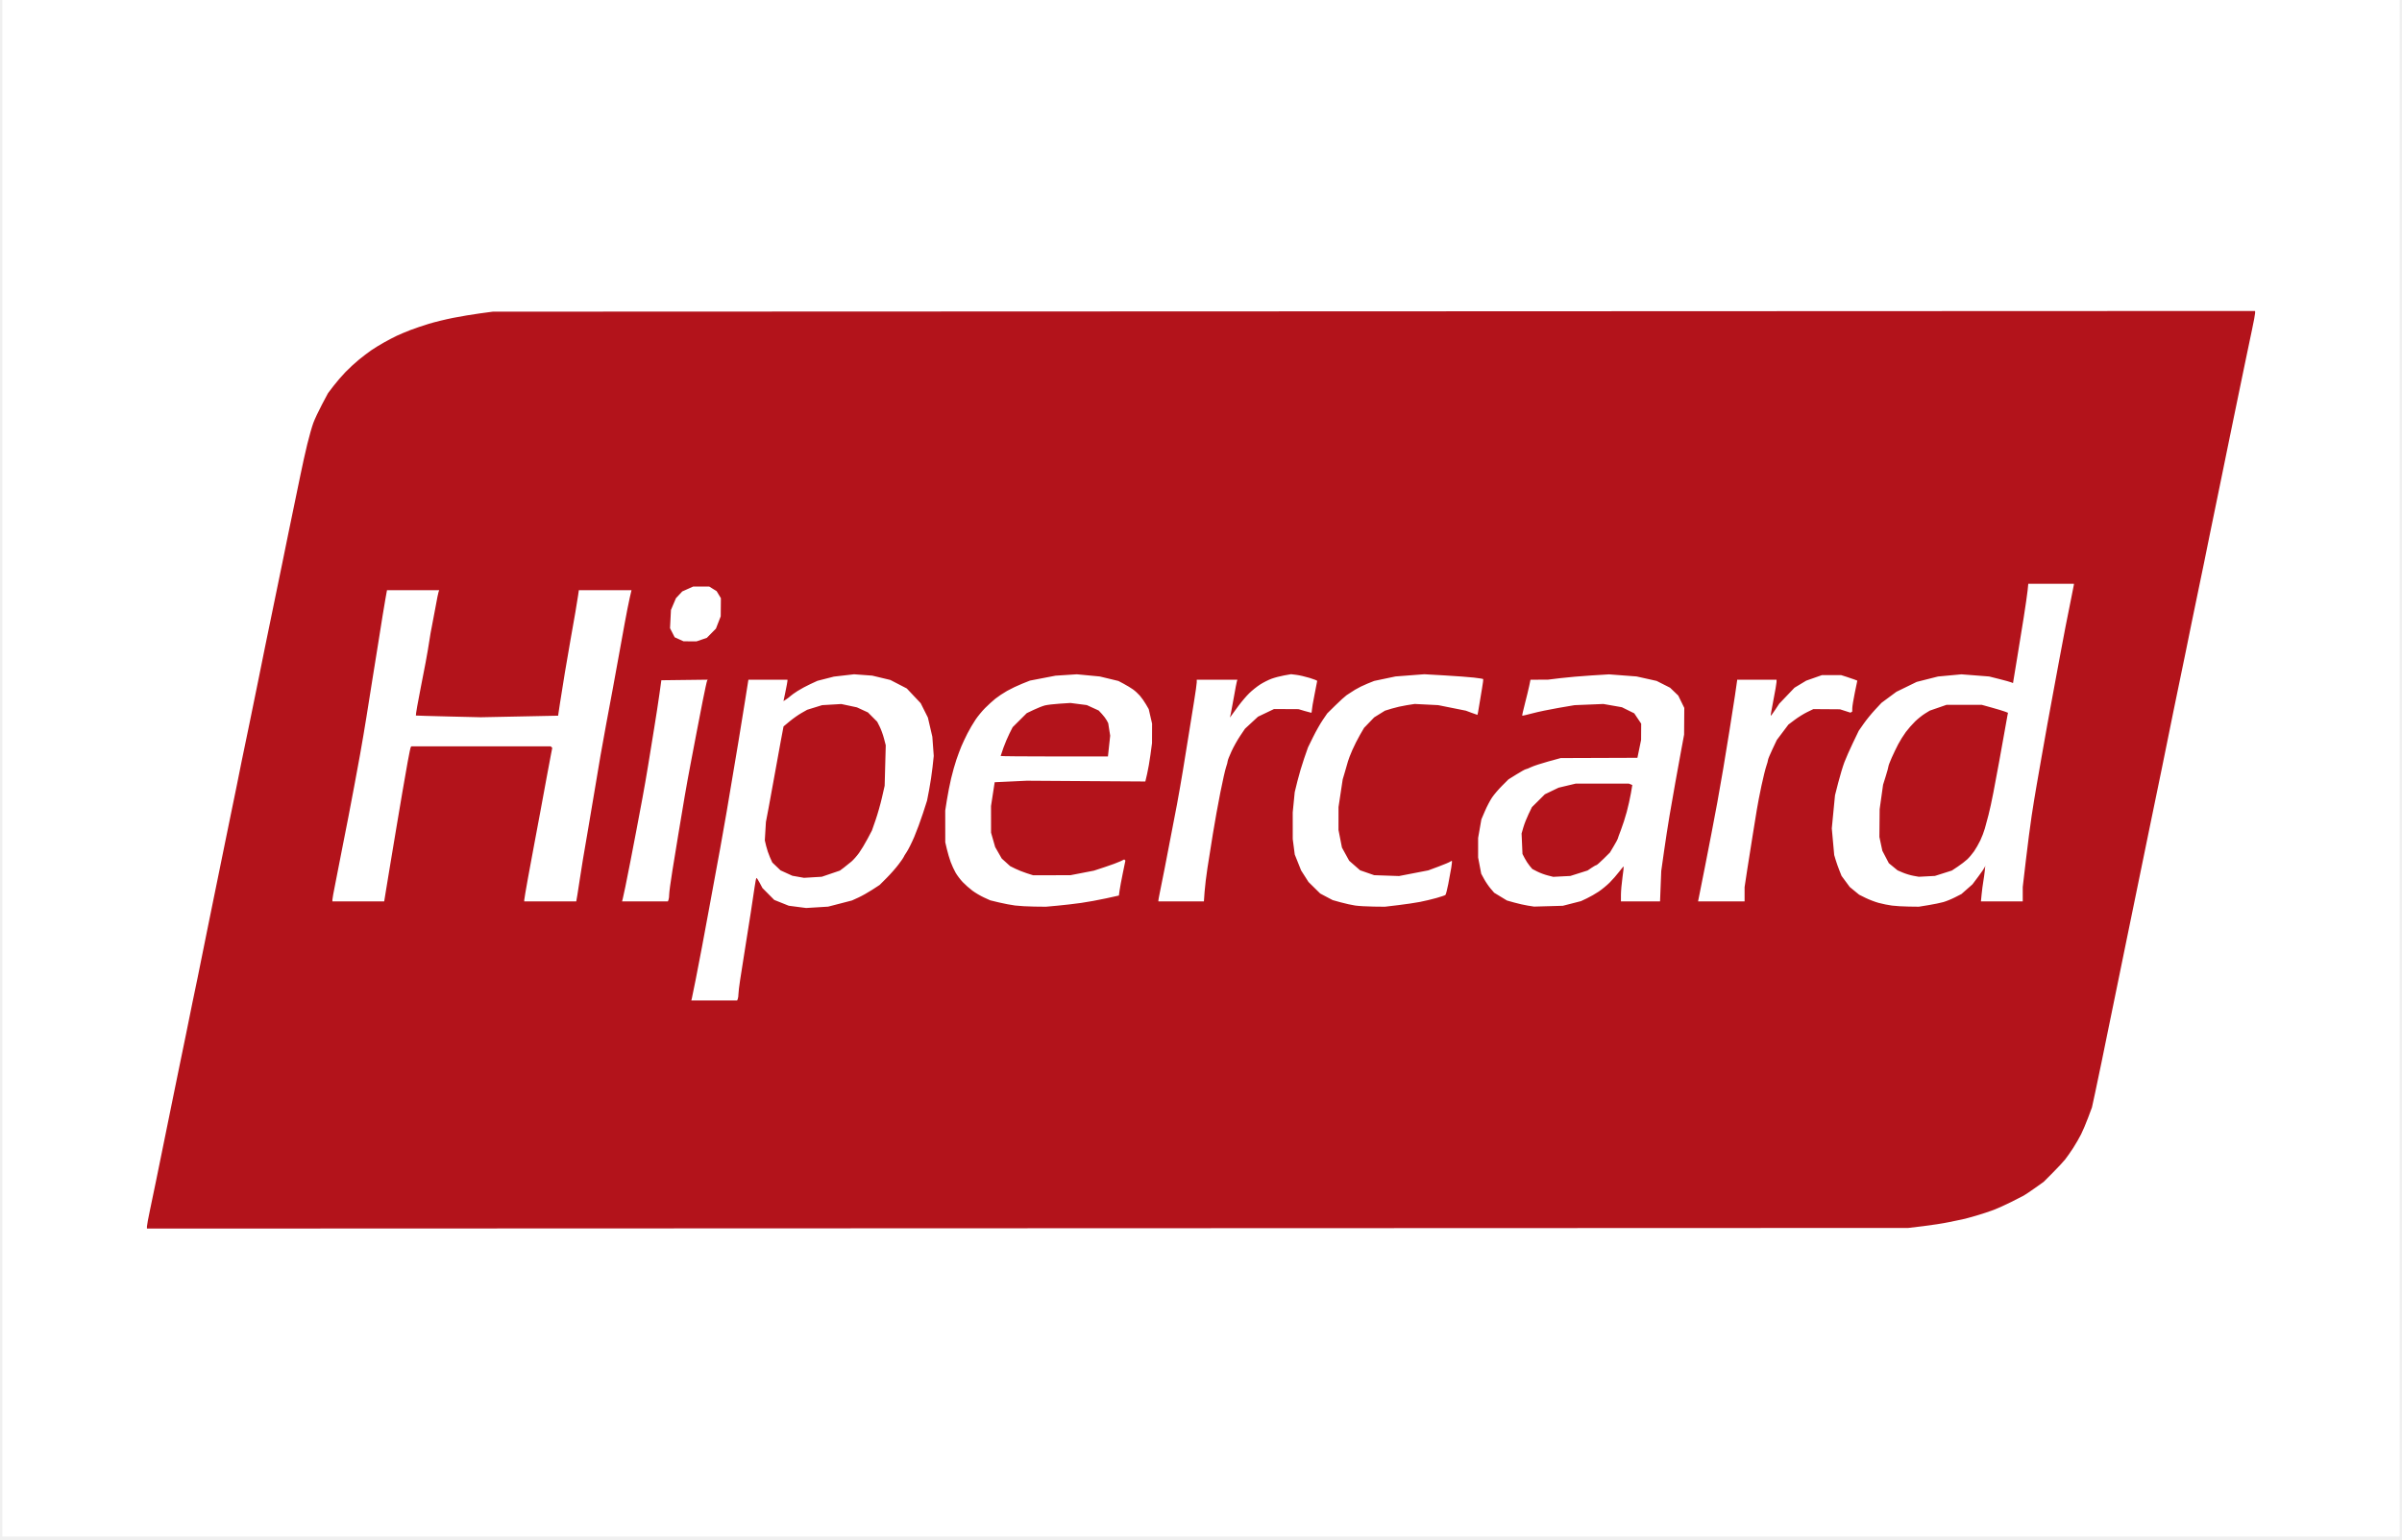
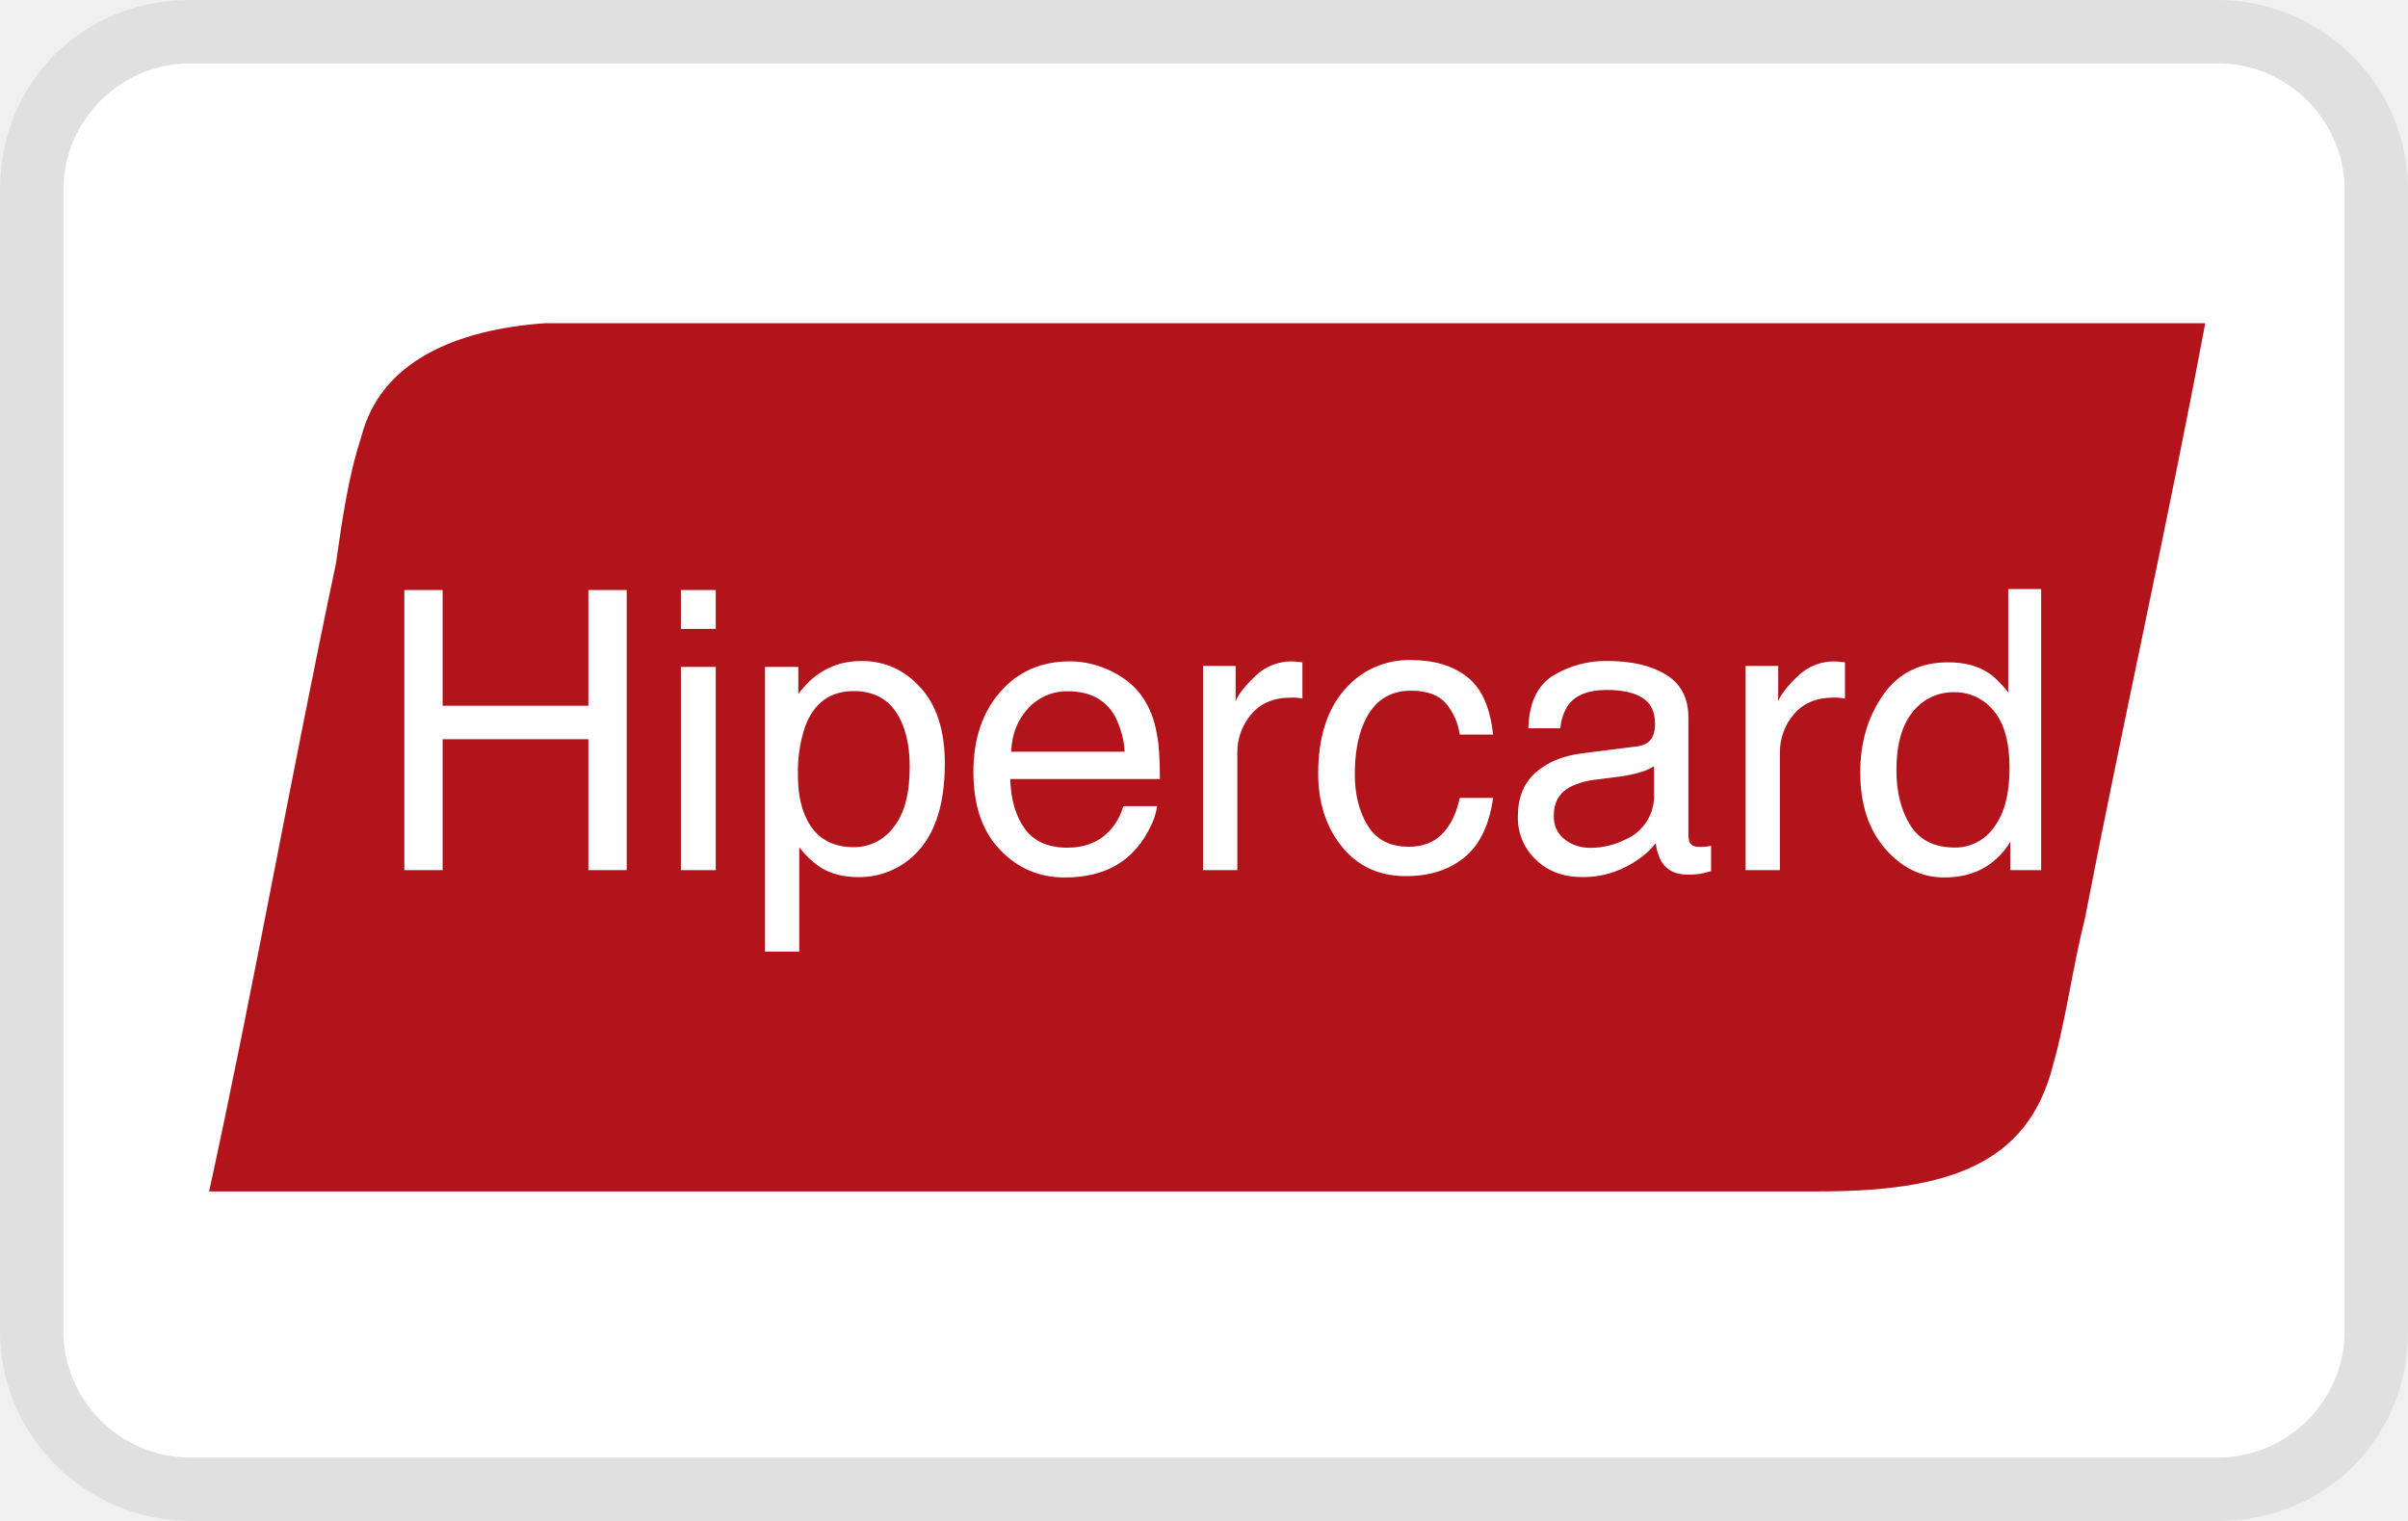
- <svg xmlns="http://www.w3.org/2000/svg" width="780" height="500" enable-background="new 0 0 780 501" version="1.1" viewBox="0 0 780 501" xml:space="preserve">
-   <rect width="780" height="500" fill="#fff" />
-   <path d="m333.56 399.69l-286.53 0.104v-0.69c0-0.379 0.457-2.838 1.015-5.465 0.559-2.626 1.427-6.804 1.931-9.283 0.502-2.479 1.362-6.692 1.909-9.364 1.346-6.527 2.676-13.058 3.989-19.592 0.517-2.576 1.378-6.79 1.916-9.363 0.686-3.293 1.364-6.588 2.037-9.884 0.582-2.86 1.467-7.231 1.967-9.711s1.294-6.303 1.765-8.495c0.47-2.193 1.071-5.158 1.333-6.59 0.263-1.43 1.114-5.645 1.891-9.363 0.654-3.117 1.29-6.238 1.905-9.363 0.271-1.43 1.132-5.645 1.914-9.363 0.781-3.718 1.639-7.932 1.907-9.363 0.268-1.43 1.131-5.644 1.917-9.363 0.788-3.72 1.638-7.854 1.888-9.189 0.252-1.335 0.94-4.768 1.53-7.629 0.589-2.861 1.705-8.245 2.479-11.964 0.775-3.72 2.099-10.196 2.942-14.394 0.845-4.195 1.854-9.188 2.243-11.096 1.143-5.608 2.296-11.215 3.461-16.818 0.574-2.768 1.507-7.293 2.074-10.059 0.568-2.766 1.442-7.057 1.943-9.536s1.356-6.614 1.9-9.19c0.544-2.574 1.48-7.101 2.08-10.057 0.6-2.957 1.605-7.482 2.233-10.057s1.516-5.696 1.974-6.935c0.457-1.241 1.72-3.927 2.806-5.973l1.975-3.717 1.795-2.352c0.986-1.292 2.749-3.335 3.916-4.539s3.135-3.016 4.376-4.026c1.239-1.011 3.034-2.375 3.987-3.031 0.954-0.656 2.827-1.805 4.162-2.553s3.209-1.727 4.162-2.176c0.954-0.449 2.905-1.27 4.335-1.823 1.43-0.552 4.161-1.479 6.068-2.058 1.907-0.58 5.488-1.454 7.957-1.941 2.469-0.488 6.369-1.14 8.67-1.449l4.181-0.562 286.71-0.108 286.71-0.111v0.69c0 0.379-0.46 2.838-1.021 5.464-0.709 3.323-1.405 6.648-2.088 9.977-0.588 2.861-1.441 6.997-1.901 9.19-0.65 3.12-1.295 6.241-1.933 9.363-0.604 2.957-1.532 7.483-2.063 10.057-0.531 2.575-1.392 6.789-1.912 9.363-0.52 2.576-1.386 6.789-1.923 9.363-0.626 3.004-1.244 6.01-1.854 9.018-0.481 2.384-1.353 6.675-1.936 9.536-0.584 2.86-1.521 7.387-2.083 10.057s-1.418 6.806-1.902 9.19c-0.485 2.384-1.356 6.675-1.938 9.535-0.582 2.861-1.517 7.388-2.079 10.059-0.562 2.67-1.398 6.727-1.861 9.016-1.283 6.359-2.575 12.718-3.874 19.074-0.47 2.288-1.307 6.346-1.86 9.016-0.709 3.408-1.411 6.818-2.108 10.23-0.605 2.957-1.471 7.169-1.923 9.364-0.454 2.192-1.301 6.327-1.885 9.188-0.684 3.354-1.371 6.705-2.063 10.057-0.551 2.671-1.415 6.885-1.921 9.365-0.504 2.479-1.383 6.771-1.95 9.535-0.568 2.766-1.497 7.291-2.062 10.057-0.566 2.766-1.414 6.902-1.885 9.191-0.642 3.119-1.278 6.24-1.912 9.362-0.683 3.343-1.383 6.683-2.102 10.019l-1.044 4.817-1.244 3.332c-0.684 1.833-1.713 4.269-2.287 5.414-0.571 1.144-1.738 3.163-2.592 4.487-0.854 1.322-2.044 3.018-2.644 3.767-0.601 0.749-2.407 2.683-4.018 4.299l-2.923 2.935-2.814 2c-1.548 1.101-3.217 2.22-3.705 2.486-0.49 0.268-2.355 1.221-4.146 2.115-1.789 0.896-4.317 2.037-5.617 2.534-1.3 0.499-3.875 1.346-5.722 1.883-1.847 0.539-3.827 1.069-4.398 1.179-0.573 0.109-2.559 0.52-4.414 0.914-1.855 0.393-5.601 0.979-8.322 1.303l-4.95 0.59-286.53 0.1zm-101.94-74.115h7.456l0.21-0.549c0.117-0.302 0.211-1.011 0.211-1.576s0.246-2.619 0.547-4.565c0.3-1.948 1.004-6.427 1.566-9.955 0.561-3.529 1.401-8.835 1.867-11.791 0.443-2.8 0.864-5.604 1.265-8.41 0.229-1.669 0.508-3.034 0.621-3.034 0.112 0 0.594 0.737 1.071 1.639l0.866 1.639 1.922 1.938 1.923 1.937 2.366 0.948 2.367 0.947 2.82 0.365 2.821 0.365 3.579-0.219 3.58-0.221 3.876-1.002 3.877-1.005 2.08-0.948c1.145-0.522 3.173-1.662 4.508-2.531l2.428-1.581 2.263-2.263c1.245-1.242 3.001-3.238 3.901-4.434 0.902-1.193 1.639-2.258 1.639-2.364s0.443-0.846 0.984-1.644c0.541-0.797 1.647-3.012 2.459-4.918 0.813-1.907 2.081-5.34 2.821-7.629l1.344-4.162 0.695-3.604c0.382-1.982 0.874-5.26 1.093-7.283l0.397-3.678-0.23-3.121-0.229-3.121-0.725-3.121-0.723-3.121-1.172-2.336-1.171-2.338-2.263-2.398-2.262-2.398-2.677-1.384-2.677-1.383-2.948-0.707-2.948-0.705-2.948-0.216-2.947-0.217-3.283 0.377-3.285 0.378-2.679 0.685-2.68 0.684-2.329 1.078c-1.28 0.592-3.144 1.599-4.14 2.236-0.997 0.639-2.026 1.371-2.286 1.63-0.259 0.259-0.882 0.74-1.382 1.066l-0.911 0.597 0.636-3.047c0.351-1.675 0.643-3.24 0.651-3.48l0.014-0.433h-12.716l-1.114 7.022c-0.614 3.863-1.582 9.832-2.152 13.266-1.257 7.574-2.529 15.145-3.816 22.714-0.567 3.337-1.504 8.644-2.083 11.791s-1.426 7.751-1.884 10.231c-0.457 2.479-1.319 7.16-1.913 10.402-0.701 3.816-1.409 7.631-2.124 11.444-0.677 3.586-1.369 7.169-2.074 10.75-0.568 2.86-1.116 5.554-1.221 5.981l-0.189 0.781h7.457v1e-3zm32.1-40.095l-2.895 0.175-1.892-0.336-1.893-0.334-1.922-0.877-1.923-0.878-1.342-1.282-1.343-1.281-0.775-1.734c-0.427-0.954-0.974-2.574-1.217-3.602l-0.442-1.865 0.177-2.989 0.178-2.987 0.893-4.683c0.674-3.579 1.328-7.163 1.96-10.75 0.587-3.338 1.477-8.229 1.976-10.869l0.907-4.8 1.988-1.654c1.094-0.908 2.826-2.129 3.85-2.709l1.86-1.056 2.427-0.751 2.428-0.752 3.121-0.184 3.121-0.183 2.542 0.542 2.541 0.541 1.794 0.826 1.793 0.826 1.504 1.512 1.505 1.512 0.81 1.602c0.447 0.881 1.074 2.604 1.393 3.83l0.581 2.229-0.178 6.59-0.178 6.59-0.89 3.895c-0.49 2.142-1.422 5.419-2.072 7.281l-1.181 3.389-1.448 2.742c-0.796 1.509-2.023 3.547-2.727 4.529s-1.827 2.258-2.495 2.83c-0.809 0.688-1.637 1.352-2.484 1.991l-1.271 0.949-2.943 1.001-2.943 1.001-2.895 0.173zm72.011 9.534l3.815 0.044 3.813-0.348c2.1-0.191 5.532-0.59 7.629-0.887 2.1-0.295 5.724-0.957 8.056-1.469l4.239-0.933 0.212-1.564c0.115-0.858 0.592-3.417 1.058-5.685l0.847-4.125-0.188-0.186-0.187-0.187-1.296 0.625c-0.713 0.344-2.934 1.166-4.934 1.825l-3.638 1.197-3.818 0.741-3.818 0.739-6.068 0.013-6.069 0.011-2.081-0.664c-1.144-0.365-2.827-1.033-3.74-1.486l-1.659-0.821-1.369-1.237-1.37-1.238-1.069-1.867-1.069-1.869-0.67-2.342-0.67-2.344-4e-3 -4.336-5e-3 -4.336 0.594-3.867 0.597-3.869 5.218-0.244 5.218-0.244 19.291 0.125 19.29 0.123 0.582-2.47c0.321-1.359 0.811-4.168 1.089-6.242l0.506-3.772 0.011-3.172 0.012-3.173-0.549-2.368-0.551-2.369-0.908-1.567c-0.498-0.862-1.38-2.112-1.955-2.778-0.576-0.665-1.605-1.604-2.286-2.084-0.683-0.48-2.02-1.29-2.974-1.797l-1.733-0.922-3.029-0.73-3.03-0.729-3.731-0.357-3.734-0.356-3.467 0.226-3.468 0.225-4.162 0.8-4.161 0.8-2.602 1.039c-1.431 0.57-3.615 1.615-4.854 2.318-1.24 0.703-2.956 1.847-3.813 2.541-0.86 0.696-2.347 2.049-3.304 3.006-0.958 0.957-2.376 2.676-3.148 3.82-0.774 1.146-1.96 3.174-2.638 4.508-0.676 1.336-1.557 3.209-1.958 4.162-0.399 0.953-1.129 2.904-1.617 4.334-0.49 1.432-1.26 4.162-1.709 6.07-0.53 2.311-0.988 4.637-1.373 6.977l-0.554 3.51 6e-3 5.16 6e-3 5.16 0.526 2.254c0.289 1.24 0.845 3.113 1.231 4.162s1.104 2.609 1.593 3.468 1.532 2.239 2.318 3.071c0.785 0.83 2.21 2.092 3.164 2.801 0.952 0.709 2.65 1.709 3.771 2.219l2.039 0.928 2.843 0.688c1.563 0.378 3.923 0.826 5.244 0.996 1.317 0.165 4.114 0.325 6.212 0.348zm6.531-48.853c-9.6 0-17.455-0.068-17.455-0.153 0-0.083 0.41-1.293 0.911-2.688 0.5-1.394 1.38-3.468 1.953-4.609l1.045-2.077 2.293-2.281 2.294-2.283 2.255-1.077c1.239-0.593 2.878-1.238 3.641-1.435 0.764-0.196 2.947-0.456 4.854-0.577l3.469-0.223 2.664 0.343 2.662 0.342 1.936 0.886 1.936 0.887 1.062 1.145c0.583 0.629 1.278 1.557 1.546 2.059l0.483 0.916 0.32 2.033 0.321 2.031-0.367 3.381-0.366 3.383h-17.457v-3e-3zm103.75 48.855l3.817 0.042 4.332-0.514c2.383-0.282 5.555-0.75 7.05-1.041 1.806-0.363 3.599-0.789 5.375-1.275 1.462-0.414 2.785-0.861 2.939-0.993 0.155-0.133 0.567-1.706 0.918-3.497s0.792-4.192 0.981-5.337c0.188-1.145 0.286-2.142 0.217-2.217-0.07-0.075-0.325 0.022-0.568 0.214-0.243 0.194-1.944 0.91-3.781 1.592l-3.339 1.24-4.756 0.921-4.756 0.921-4.042-0.137-4.043-0.138-2.297-0.798-2.297-0.797-1.774-1.551-1.773-1.553-1.178-2.145-1.177-2.143-0.562-2.869-0.561-2.867 5e-3 -3.721 3e-3 -3.721 0.681-4.508 0.682-4.51 0.721-2.428c0.396-1.335 0.846-2.895 0.997-3.467 0.152-0.573 0.787-2.211 1.413-3.643 0.625-1.43 1.741-3.641 2.479-4.912l1.342-2.312 1.649-1.709 1.648-1.709 1.745-1.082 1.747-1.083 2.242-0.691c1.233-0.379 3.413-0.873 4.843-1.094l2.602-0.406 3.813 0.191 3.815 0.191 4.508 0.902 4.509 0.901 1.833 0.685c1.008 0.375 1.877 0.685 1.932 0.685 0.054 0 0.296-1.288 0.537-2.862 0.242-1.572 0.672-4.162 0.956-5.752 0.285-1.592 0.449-2.962 0.364-3.045-0.083-0.084-1.438-0.299-3.01-0.479-1.573-0.178-5.848-0.496-9.498-0.707l-6.639-0.381-4.683 0.358-4.681 0.36-3.469 0.728-3.468 0.729-2.233 0.893c-1.229 0.491-3.027 1.378-3.998 1.971-0.931 0.566-1.846 1.156-2.745 1.77-0.54 0.382-2.176 1.87-3.638 3.309l-2.655 2.613-1.484 2.172c-0.814 1.195-2.225 3.686-3.134 5.536l-1.652 3.364-1.267 3.64c-0.696 2.003-1.669 5.28-2.16 7.283l-0.895 3.642-0.325 3.295-0.324 3.295 3e-3 4.334 4e-3 4.334 0.327 2.522 0.327 2.522 1.039 2.594 1.038 2.594 1.201 1.875 1.198 1.875 1.907 1.878 1.909 1.877 2.017 1.068 2.02 1.065 2.65 0.737c1.457 0.404 3.564 0.869 4.682 1.032s3.748 0.316 5.848 0.339h-3e-3zm57.044-0.128l4.681-0.135 2.948-0.754 2.948-0.756 1.908-0.9c1.049-0.495 2.765-1.475 3.813-2.176 1.05-0.7 2.675-2.032 3.609-2.959 0.935-0.928 2.322-2.51 3.082-3.517s1.428-1.784 1.483-1.728c0.058 0.056-0.118 1.658-0.389 3.562-0.269 1.905-0.493 4.438-0.497 5.631l-6e-3 2.166h12.729l0.194-4.94 0.194-4.942 0.908-6.416c0.5-3.529 1.307-8.757 1.794-11.617 0.485-2.86 1.331-7.697 1.879-10.75 0.547-3.053 1.414-7.812 1.925-10.578l0.932-5.027 0.032-4.344 0.03-4.344-0.981-2.007-0.982-2.008-1.331-1.278-1.333-1.279-2.185-1.106-2.188-1.108-3.259-0.726-3.259-0.726-4.486-0.34-4.487-0.342-5.778 0.358c-3.181 0.196-7.652 0.584-9.941 0.862l-4.162 0.505-2.836 0.011-2.836 0.011-0.413 1.995c-0.227 1.096-0.858 3.701-1.401 5.79-0.545 2.088-0.938 3.847-0.877 3.908s1.578-0.283 3.37-0.765c1.792-0.483 5.601-1.275 8.462-1.764l5.201-0.886 4.682-0.192 4.682-0.193 3.016 0.529 3.017 0.528 2.012 0.993 2.013 0.994 1.127 1.68 1.128 1.68-0.016 2.647-0.017 2.649-0.598 2.905-0.598 2.907-12.479 0.045-12.478 0.044-4.083 1.12c-2.246 0.616-4.733 1.434-5.527 1.816-0.794 0.385-1.588 0.699-1.765 0.699-0.176 0-1.512 0.739-2.969 1.646l-2.648 1.645-2.085 2.082c-1.148 1.146-2.613 2.862-3.257 3.816-0.645 0.953-1.691 2.945-2.325 4.427l-1.154 2.693-0.529 3.028-0.53 3.028v6.355l0.505 2.646 0.507 2.646 0.938 1.725c0.517 0.948 1.466 2.339 2.106 3.089l1.168 1.364 2.073 1.26 2.074 1.261 2.375 0.67c1.306 0.369 3.293 0.817 4.417 0.996l2.042 0.321 4.682-0.134h-1e-3zm4.335-9.699l-2.774 0.146-1.838-0.469c-1.01-0.257-2.544-0.83-3.407-1.274l-1.569-0.808-0.858-1.019c-0.471-0.562-1.19-1.661-1.6-2.446l-0.743-1.428-0.145-3.333-0.147-3.334 0.588-2.022c0.323-1.111 1.082-3.043 1.687-4.289l1.098-2.267 2.104-2.087 2.102-2.088 2.232-1.075 2.231-1.073 2.774-0.66 2.774-0.66h17.34l0.549 0.228 0.548 0.226-0.461 2.723c-0.254 1.496-0.859 4.203-1.347 6.015-0.485 1.813-1.344 4.476-1.906 5.919-0.563 1.444-1.024 2.721-1.024 2.836 0 0.117-0.57 1.168-1.267 2.338l-1.267 2.127-2.079 2.061c-1.143 1.132-2.206 2.059-2.359 2.059s-0.854 0.392-1.558 0.868l-1.277 0.866-2.813 0.891-2.812 0.889-2.776 0.14zm112.88 9.822l3.294 0.042 3.122-0.507c1.717-0.278 3.901-0.727 4.855-0.997 0.953-0.271 2.671-0.97 3.813-1.556l2.082-1.066 1.79-1.576 1.789-1.576 1.886-2.513c1.037-1.383 1.976-2.748 2.086-3.035l0.201-0.521-0.175 1.734c-0.124 1.161-0.284 2.317-0.479 3.469-0.169 0.953-0.407 2.787-0.533 4.074l-0.23 2.34h13.606v-4.681l1.036-8.844c0.569-4.864 1.413-11.339 1.873-14.392s1.171-7.42 1.58-9.709c0.406-2.289 1.13-6.426 1.604-9.19 0.476-2.765 1.334-7.604 1.908-10.75 0.573-3.148 1.492-8.142 2.041-11.097 0.548-2.957 1.401-7.562 1.895-10.231s1.377-7.353 1.964-10.403c0.615-3.184 1.25-6.363 1.906-9.537 0.462-2.192 0.839-4.105 0.838-4.248v-0.261h-14.844l-0.219 2.168c-0.12 1.192-0.689 5.132-1.262 8.757-0.681 4.279-1.374 8.556-2.08 12.83-0.411 2.466-0.817 4.932-1.22 7.399l-0.186 1.155-0.585-0.248c-0.322-0.137-2.069-0.622-3.88-1.077l-3.294-0.827-4.508-0.352-4.51-0.351-3.814 0.354-3.814 0.356-3.468 0.877-3.468 0.876-3.294 1.607-3.296 1.607-2.428 1.795-2.427 1.797-2.097 2.25c-1.153 1.235-2.818 3.281-3.702 4.543l-1.604 2.297-1.886 3.922c-1.036 2.158-2.298 5.015-2.803 6.35-0.506 1.336-1.396 4.295-1.981 6.577l-1.061 4.15-0.523 5.388-0.522 5.387 0.392 4.334 0.395 4.336 0.463 1.56c0.257 0.858 0.794 2.388 1.196 3.397l0.732 1.84 1.335 1.806 1.336 1.808 1.524 1.248 1.523 1.249 2.081 1.034c1.146 0.566 3.064 1.302 4.267 1.631 1.2 0.329 3.151 0.725 4.335 0.878 1.183 0.156 3.632 0.301 5.445 0.323zm5.913-9.837l-2.619 0.137-1.766-0.317c-0.972-0.175-2.527-0.645-3.457-1.043l-1.689-0.723-1.422-1.166-1.421-1.164-1.056-2.023-1.057-2.022-0.482-2.254-0.48-2.255 0.041-4.508 0.04-4.508 0.56-3.989 0.559-3.987 0.869-2.773c0.479-1.526 0.872-2.967 0.874-3.201 4e-3 -0.232 0.474-1.48 1.049-2.772 0.672-1.495 1.382-2.973 2.13-4.431 0.599-1.145 1.717-2.928 2.483-3.965 0.769-1.035 2.138-2.596 3.042-3.469 0.904-0.869 2.341-2.014 3.196-2.539l1.552-0.955 2.727-0.943 2.727-0.944 5.722-3e-3h5.722l3.294 0.915c1.813 0.502 3.737 1.085 4.276 1.295l0.981 0.382-0.191 0.951c-0.104 0.524-0.518 2.825-0.916 5.113-0.398 2.289-1.184 6.659-1.745 9.711s-1.423 7.656-1.916 10.23c-0.492 2.574-1.205 5.852-1.585 7.281-0.39 1.47-0.786 2.938-1.189 4.403-0.275 0.991-0.93 2.709-1.454 3.815-0.525 1.106-1.444 2.715-2.042 3.572-0.599 0.858-1.608 2.049-2.246 2.643-0.639 0.596-2.02 1.652-3.068 2.349l-1.907 1.269-2.757 0.875-2.757 0.875-2.622 0.138zm-510.38 8.149h8.425l0.605-3.727c0.332-2.051 0.982-5.992 1.443-8.757l1.907-11.444c0.588-3.529 1.47-8.757 1.959-11.617 0.489-2.861 1.267-7.299 1.727-9.861 0.461-2.565 0.926-4.75 1.032-4.856l0.195-0.194h45.313l0.252 0.252 0.252 0.252-0.394 2.002c-0.215 1.102-0.854 4.498-1.419 7.551-0.565 3.052-1.515 8.201-2.112 11.445-0.627 3.412-1.265 6.821-1.914 10.229-0.458 2.384-1.384 7.377-2.058 11.097-0.673 3.719-1.223 6.957-1.221 7.196l4e-3 0.433h16.921l0.374-2.166c0.207-1.192 0.537-3.338 0.737-4.769 0.198-1.431 0.679-4.476 1.066-6.763 0.387-2.288 1.16-6.815 1.719-10.057 0.558-3.242 1.494-8.783 2.078-12.312s1.45-8.679 1.926-11.443c0.602-3.472 1.229-6.94 1.88-10.403 0.559-2.957 1.491-7.95 2.071-11.099 0.58-3.146 1.447-7.905 1.929-10.577 0.482-2.67 1.36-7.508 1.952-10.75s1.339-7.025 1.66-8.41l0.584-2.514h-17.133l-0.233 1.648c-0.127 0.904-0.541 3.441-0.919 5.635-0.379 2.193-1.065 6.094-1.527 8.669-0.462 2.576-1.306 7.491-1.876 10.925-0.559 3.363-1.097 6.729-1.614 10.1l-0.578 3.856-12.575 0.255-12.576 0.254-10.532-0.25c-5.793-0.137-10.565-0.277-10.605-0.31-0.039-0.034 0.158-1.381 0.438-2.995 0.369-2.081 0.762-4.157 1.179-6.229 0.532-2.656 1.049-5.315 1.55-7.978 0.485-2.574 1.033-5.772 1.22-7.108 0.186-1.334 0.577-3.559 0.868-4.942 0.291-1.382 0.843-4.295 1.227-6.472 0.383-2.178 0.792-4.207 0.909-4.508l0.21-0.551h-16.995l-0.543 3.035c-0.3 1.669-0.699 4.048-0.887 5.288-0.189 1.239-0.822 5.219-1.407 8.843s-1.449 9.008-1.92 11.964l-1.903 11.964c-0.669 4.168-1.375 8.329-2.116 12.484-0.617 3.412-1.246 6.822-1.887 10.23-0.451 2.385-1.31 6.91-1.91 10.058-0.629 3.298-1.278 6.593-1.945 9.884-0.47 2.288-0.989 4.941-1.153 5.895-0.166 0.953-0.702 3.705-1.194 6.113-0.491 2.407-0.893 4.631-0.893 4.941v0.562h8.427v2e-3zm93.278 0h7.459l0.21-0.548c0.117-0.303 0.211-1.094 0.211-1.758 0-0.666 0.47-4.126 1.042-7.688 1.309-8.118 2.65-16.23 4.024-24.338 0.589-3.416 1.208-6.826 1.859-10.23 0.552-2.86 1.4-7.309 1.884-9.882 0.483-2.575 1.435-7.474 2.114-10.888 0.679-3.412 1.319-6.341 1.422-6.508l0.189-0.305-7.543 0.093-7.543 0.093-0.63 4.51c-0.344 2.479-1.1 7.396-1.678 10.923-0.577 3.528-1.451 8.914-1.942 11.964-0.594 3.648-1.228 7.29-1.9 10.925-0.555 2.956-1.405 7.481-1.89 10.056-0.484 2.576-1.353 7.102-1.931 10.058-0.578 2.957-1.353 6.858-1.723 8.67-0.371 1.813-0.768 3.646-0.884 4.075l-0.209 0.779h7.459v-1e-3zm174.46 0h7.403l0.223-3.133c0.123-1.722 0.541-5.195 0.931-7.716s1.189-7.548 1.774-11.171c0.74-4.48 1.546-8.949 2.418-13.406 0.746-3.748 1.587-7.474 1.871-8.279s0.517-1.678 0.517-1.938c0-0.263 0.557-1.687 1.237-3.165 0.68-1.479 1.947-3.743 2.817-5.032l1.581-2.344 2.115-1.96 2.116-1.958 2.608-1.246 2.609-1.247 3.989 0.021 3.986 0.021 1.961 0.585c1.078 0.322 2.054 0.586 2.167 0.586 0.114 0 0.207-0.368 0.207-0.819 0-0.449 0.391-2.733 0.867-5.075 0.477-2.341 0.867-4.355 0.867-4.476s-1.131-0.564-2.514-0.984-3.295-0.86-4.248-0.979l-1.734-0.214-2.254 0.398c-1.24 0.22-3.083 0.703-4.096 1.076-1.015 0.373-2.688 1.217-3.72 1.877-1.03 0.66-2.636 1.946-3.564 2.857-0.931 0.912-2.495 2.751-3.477 4.086-0.764 1.037-1.524 2.078-2.28 3.121l-0.496 0.693 0.301-1.387c0.166-0.764 0.628-3.261 1.026-5.549 0.397-2.289 0.809-4.436 0.908-4.768l0.186-0.608h-13.226v0.837c0 0.459-0.391 3.229-0.866 6.154-0.478 2.928-1.265 7.816-1.748 10.869-0.484 3.052-1.345 8.357-1.91 11.791-0.604 3.646-1.24 7.288-1.911 10.923-1.305 6.942-2.64 13.878-4.005 20.808-0.584 2.957-1.283 6.447-1.552 7.76-0.271 1.31-0.491 2.519-0.491 2.686v0.305h7.407zm175.76 0h7.57v-4.634l0.871-5.746c0.481-3.159 1.272-8.165 1.761-11.12 0.487-2.957 1.095-6.701 1.35-8.324 0.256-1.62 0.933-5.131 1.503-7.801 0.573-2.672 1.286-5.558 1.587-6.416 0.302-0.858 0.549-1.76 0.552-2.002 5e-3 -0.242 0.649-1.8 1.435-3.462l1.429-3.022 1.887-2.506 1.885-2.504 2.062-1.551c1.134-0.854 2.959-1.984 4.056-2.516l1.991-0.965 4.334 0.029 4.335 0.031 1.707 0.547 1.706 0.549 0.288-0.179 0.287-0.178 0.017-1.106c7e-3 -0.608 0.378-2.873 0.823-5.033l0.812-3.926-0.912-0.356c-0.874-0.323-1.756-0.624-2.646-0.902l-1.733-0.547-3.121 9e-3 -3.121 8e-3 -2.544 0.896-2.544 0.894-1.91 1.152-1.909 1.152-2.483 2.601-2.483 2.601-1.334 2.018c-0.733 1.109-1.379 1.968-1.435 1.907-0.057-0.061 0.343-2.373 0.886-5.138 0.543-2.767 0.995-5.381 1.003-5.81l0.015-0.781h-12.831v0.222c0 0.121-0.319 2.346-0.711 4.941-0.391 2.598-1.177 7.608-1.744 11.137-0.682 4.221-1.373 8.44-2.072 12.658-0.608 3.646-1.247 7.288-1.915 10.924-0.481 2.574-1.336 7.101-1.9 10.057-0.563 2.957-1.49 7.717-2.058 10.578l-1.673 8.408-0.641 3.207h7.568zm-335.55-84.623l2.104 8e-3 1.674-0.57 1.675-0.57 1.481-1.503 1.482-1.502 0.779-2.003 0.781-2.002 0.027-2.948 0.028-2.946-0.693-1.151-0.694-1.151-1.207-0.746-1.208-0.748h-5.214l-1.775 0.795-1.775 0.793-1.03 1.104-1.03 1.104-0.81 1.908-0.809 1.906-0.153 2.971-0.152 2.971 0.752 1.478 0.754 1.476 1.454 0.66 1.453 0.659 2.106 7e-3z" fill="#B3131B" />
+ <svg xmlns="http://www.w3.org/2000/svg" role="img" aria-labelledby="pi-hypercard" viewBox="0 0 38 24" width="38" height="24">
+   <g fill="none" fill-rule="evenodd">
+     <path d="M35 0H3C1.3 0 0 1.3 0 3v18c0 1.7 1.4 3 3 3h32c1.7 0 3-1.3 3-3V3c0-1.7-1.4-3-3-3z" fill="#000" fill-rule="nonzero" opacity=".07" />
+     <path d="M35 1c1.1 0 2 .9 2 2v18c0 1.1-.9 2-2 2H3c-1.1 0-2-.9-2-2V3c0-1.1.9-2 2-2h32" fill="#FFF" fill-rule="nonzero" />
+     <path d="M11.9 5.1H8.6c-1.4.1-2.6.6-2.9 1.8-.2.6-.3 1.3-.4 2-.7 3.3-1.3 6.7-2 9.9h25.4c2 0 3.3-.4 3.7-2 .2-.7.3-1.5.5-2.3.6-3.1 1.3-6.2 1.9-9.4H11.9z" fill="#B3131B" fill-rule="nonzero" />
+     <path d="M6.38 9.31h.605v1.827h2.3V9.31h.605v4.421h-.605v-2.067h-2.3v2.067h-.604v-4.42zm4.364 1.213h.551v3.208h-.55v-3.208zm0-1.213h.551v.614h-.55V9.31zm3.36 3.74c.168-.212.252-.528.252-.95 0-.257-.037-.477-.111-.662-.14-.355-.398-.533-.77-.533-.376 0-.633.188-.771.563a2.23 2.23 0 00-.112.765c0 .248.037.46.112.635.14.333.397.5.77.5a.773.773 0 00.63-.318zm-2.032-2.527h.526v.428c.109-.147.227-.26.355-.34.183-.12.398-.181.644-.181.366 0 .676.14.93.42.255.28.383.68.383 1.2 0 .701-.184 1.203-.551 1.504a1.25 1.25 0 01-.813.286c-.242 0-.446-.053-.61-.16a1.408 1.408 0 01-.323-.31v1.646h-.541v-4.493zm5.477.074c.215.107.378.246.49.417.109.162.181.352.217.569.032.148.048.385.048.71h-2.362c.01.327.087.59.232.787.144.197.368.296.67.296.284 0 .51-.093.678-.28a.944.944 0 00.205-.376h.532c-.014.119-.06.25-.14.396a1.432 1.432 0 01-.266.357c-.165.16-.368.268-.61.325a1.873 1.873 0 01-.443.048c-.402 0-.742-.146-1.02-.438-.28-.292-.419-.7-.419-1.227 0-.517.14-.938.421-1.26.281-.324.648-.485 1.102-.485.229 0 .45.054.665.16zm.199 1.265a1.403 1.403 0 00-.154-.562c-.148-.261-.396-.392-.743-.392a.824.824 0 00-.626.27c-.169.18-.258.408-.268.684h1.79zm1.237-1.354h.514v.557c.042-.108.146-.24.31-.396a.804.804 0 01.62-.23l.124.012v.572a.81.81 0 00-.178-.015c-.273 0-.482.088-.629.263a.92.92 0 00-.22.607v1.853h-.541v-3.223zm4.166.172c.228.176.365.48.411.912h-.526a.972.972 0 00-.22-.495c-.115-.132-.298-.198-.55-.198-.346 0-.593.169-.741.506-.097.219-.145.489-.145.81 0 .323.068.594.205.815.136.22.351.331.644.331.225 0 .403-.068.534-.206.132-.137.222-.325.273-.564h.526c-.06.427-.21.74-.451.937-.241.198-.549.297-.924.297-.422 0-.758-.154-1.008-.462-.251-.308-.377-.693-.377-1.154 0-.566.138-1.007.413-1.322a1.332 1.332 0 011.05-.472c.363 0 .659.088.886.265zm1.54 2.564c.114.09.25.135.406.135.19 0 .375-.044.554-.132a.745.745 0 00.451-.72v-.436a.927.927 0 01-.256.106 2.18 2.18 0 01-.307.06l-.328.042a1.255 1.255 0 00-.442.123c-.167.095-.25.245-.25.452 0 .156.057.28.172.37zm1.14-1.466c.125-.016.208-.068.25-.156a.476.476 0 00.036-.208c0-.185-.065-.318-.197-.402-.131-.083-.32-.125-.564-.125-.283 0-.484.077-.602.23a.752.752 0 00-.13.375h-.505c.01-.397.139-.673.387-.829a1.59 1.59 0 01.862-.233c.38 0 .687.072.924.217.235.144.352.369.352.674v1.857c0 .056.012.101.035.135.023.034.071.051.146.051a.824.824 0 00.177-.018v.4c-.084.025-.148.04-.192.046a1.408 1.408 0 01-.181.009c-.187 0-.322-.067-.406-.199a.767.767 0 01-.094-.298c-.11.145-.269.27-.475.376a1.47 1.47 0 01-.683.16c-.3 0-.544-.091-.733-.273a.905.905 0 01-.285-.681c0-.3.094-.531.28-.695.187-.165.432-.266.735-.304l.863-.109zm1.716-1.27h.514v.557c.043-.108.146-.24.31-.396a.804.804 0 01.62-.23l.124.012v.572a.81.81 0 00-.178-.015c-.273 0-.482.088-.629.263a.92.92 0 00-.22.607v1.853h-.541v-3.223zm2.6 2.516c.147.233.381.35.704.35a.745.745 0 00.619-.324c.161-.216.242-.525.242-.929 0-.407-.083-.708-.25-.904a.78.78 0 00-.617-.294.814.814 0 00-.663.313c-.17.21-.255.516-.255.921 0 .345.074.634.22.867zm1.216-2.417c.096.06.206.166.328.316V9.295h.52v4.436h-.487v-.448a1.172 1.172 0 01-.448.43c-.173.089-.37.133-.593.133-.36 0-.67-.151-.933-.453-.263-.302-.394-.704-.394-1.206 0-.469.12-.876.36-1.22.239-.344.582-.516 1.027-.516.247 0 .453.052.62.156z" fill="#FFF" />
+   </g>
</svg>
